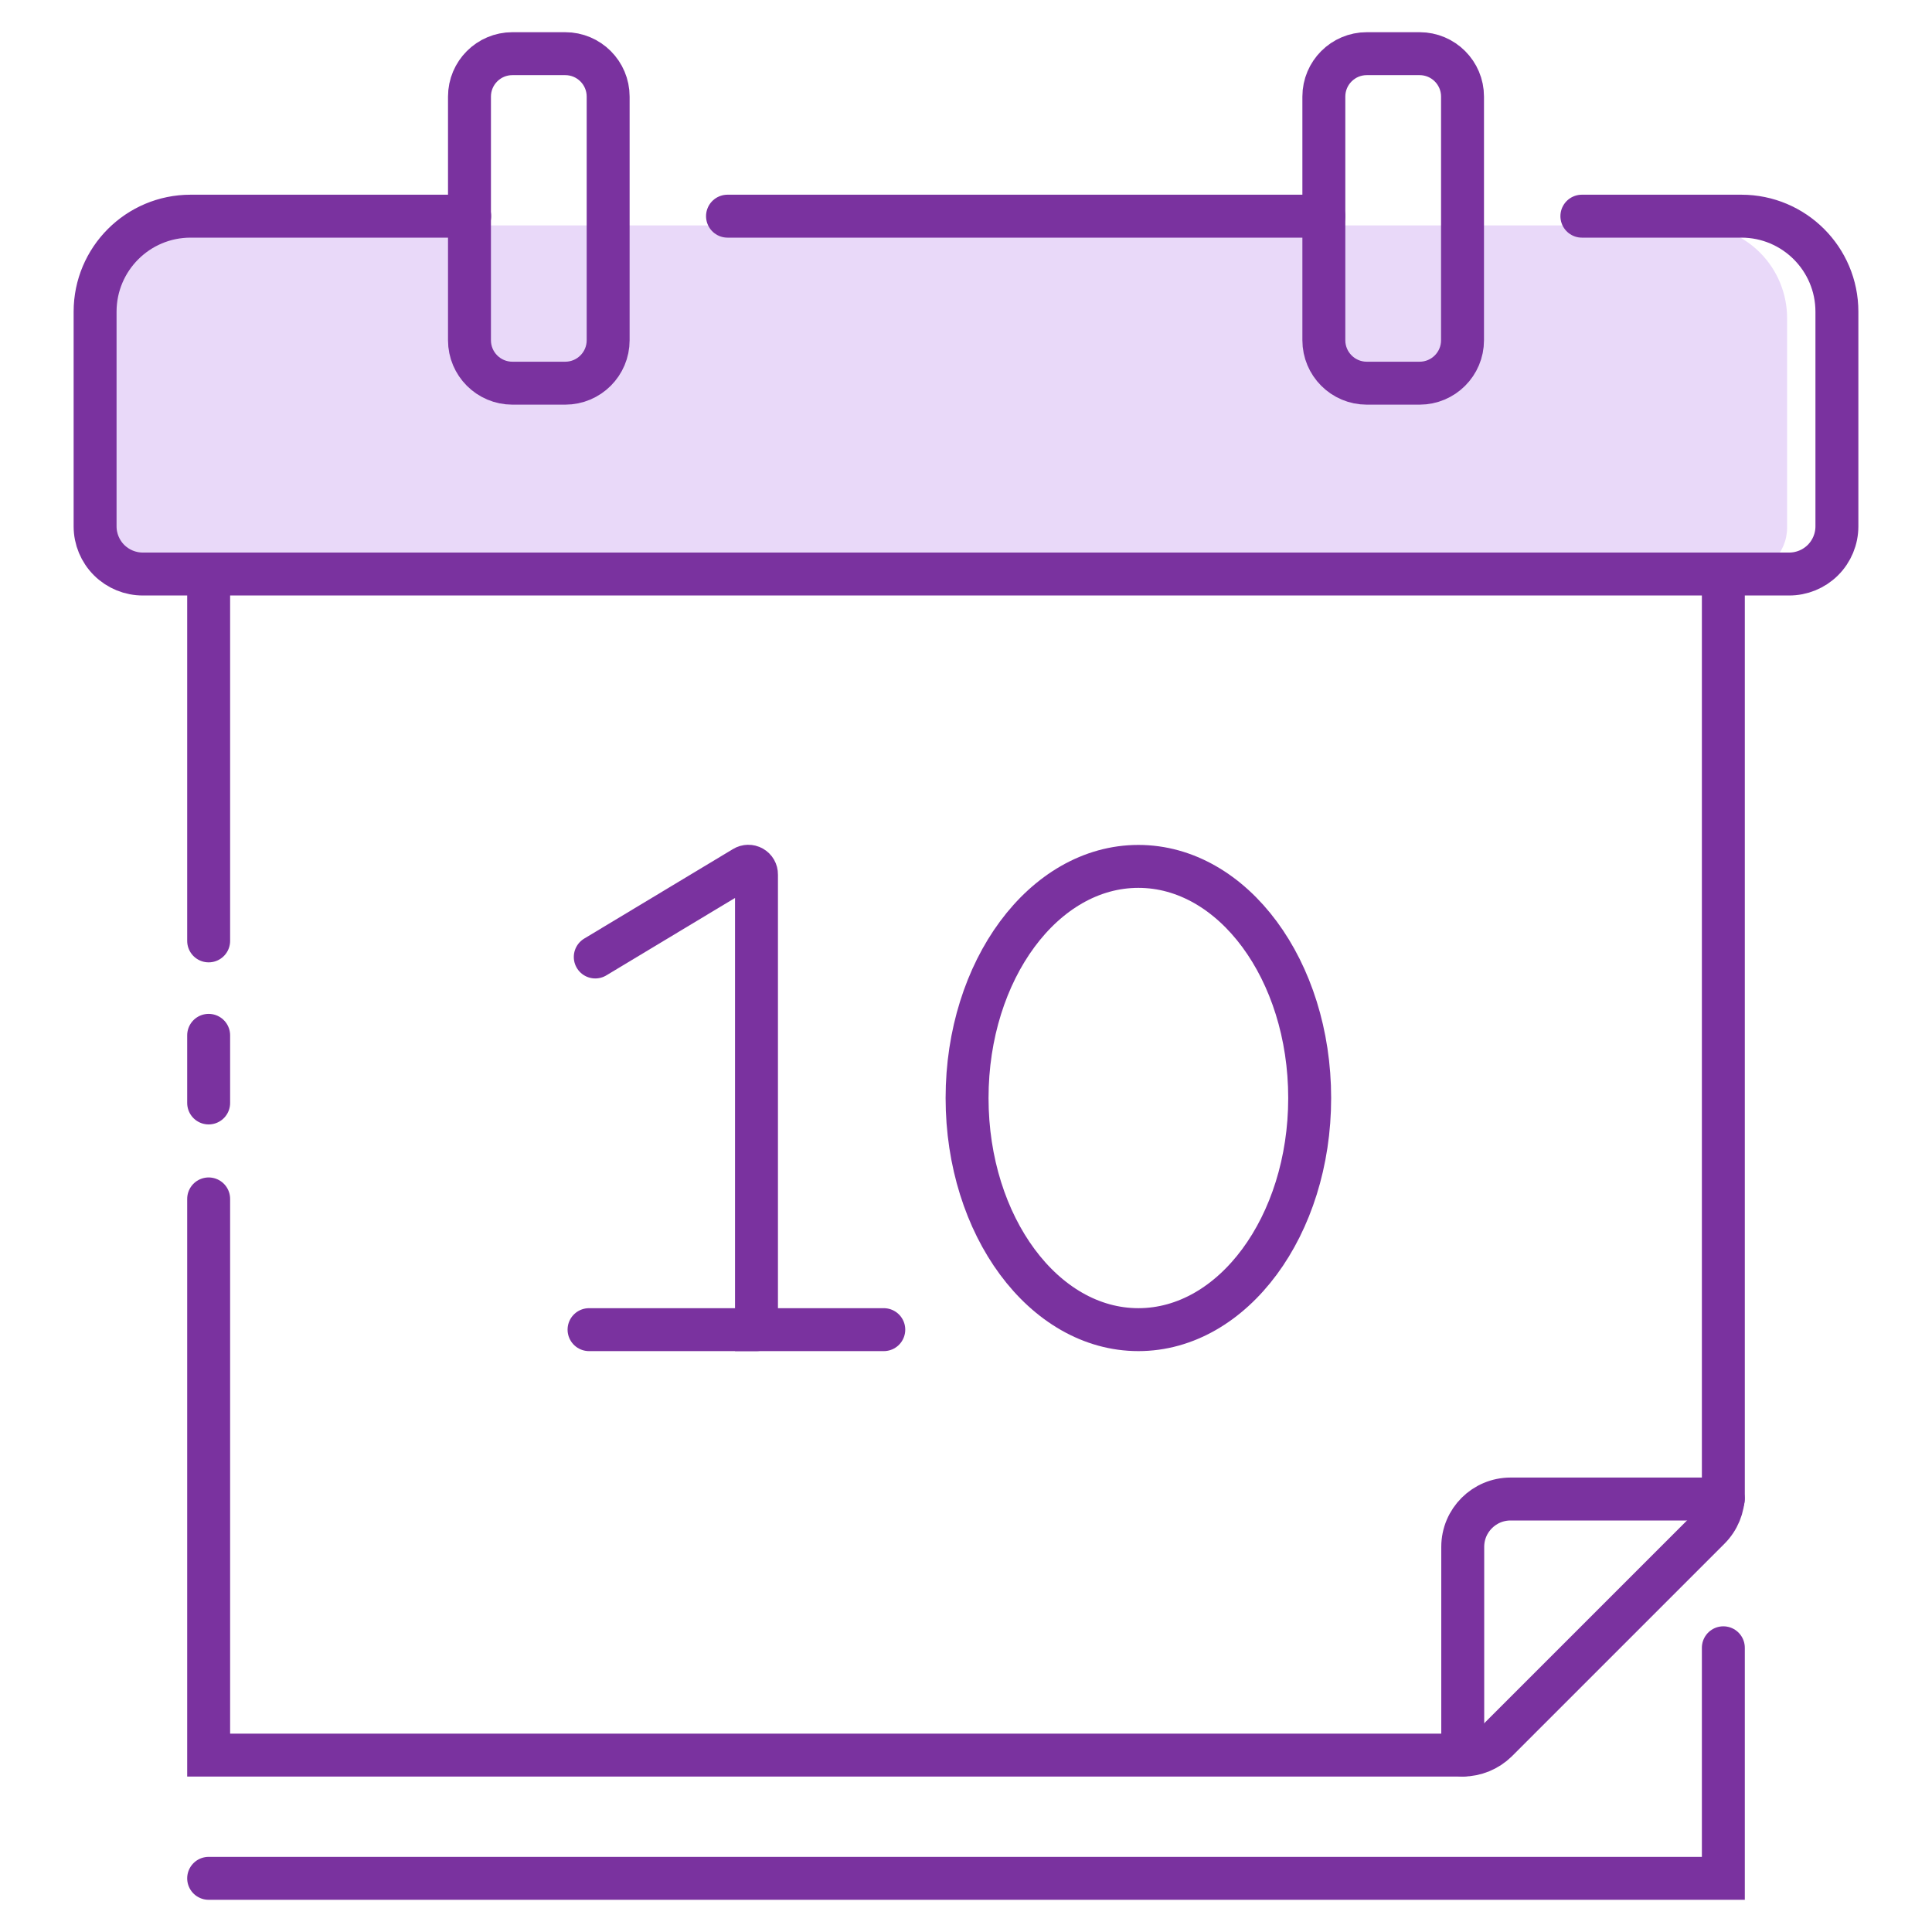
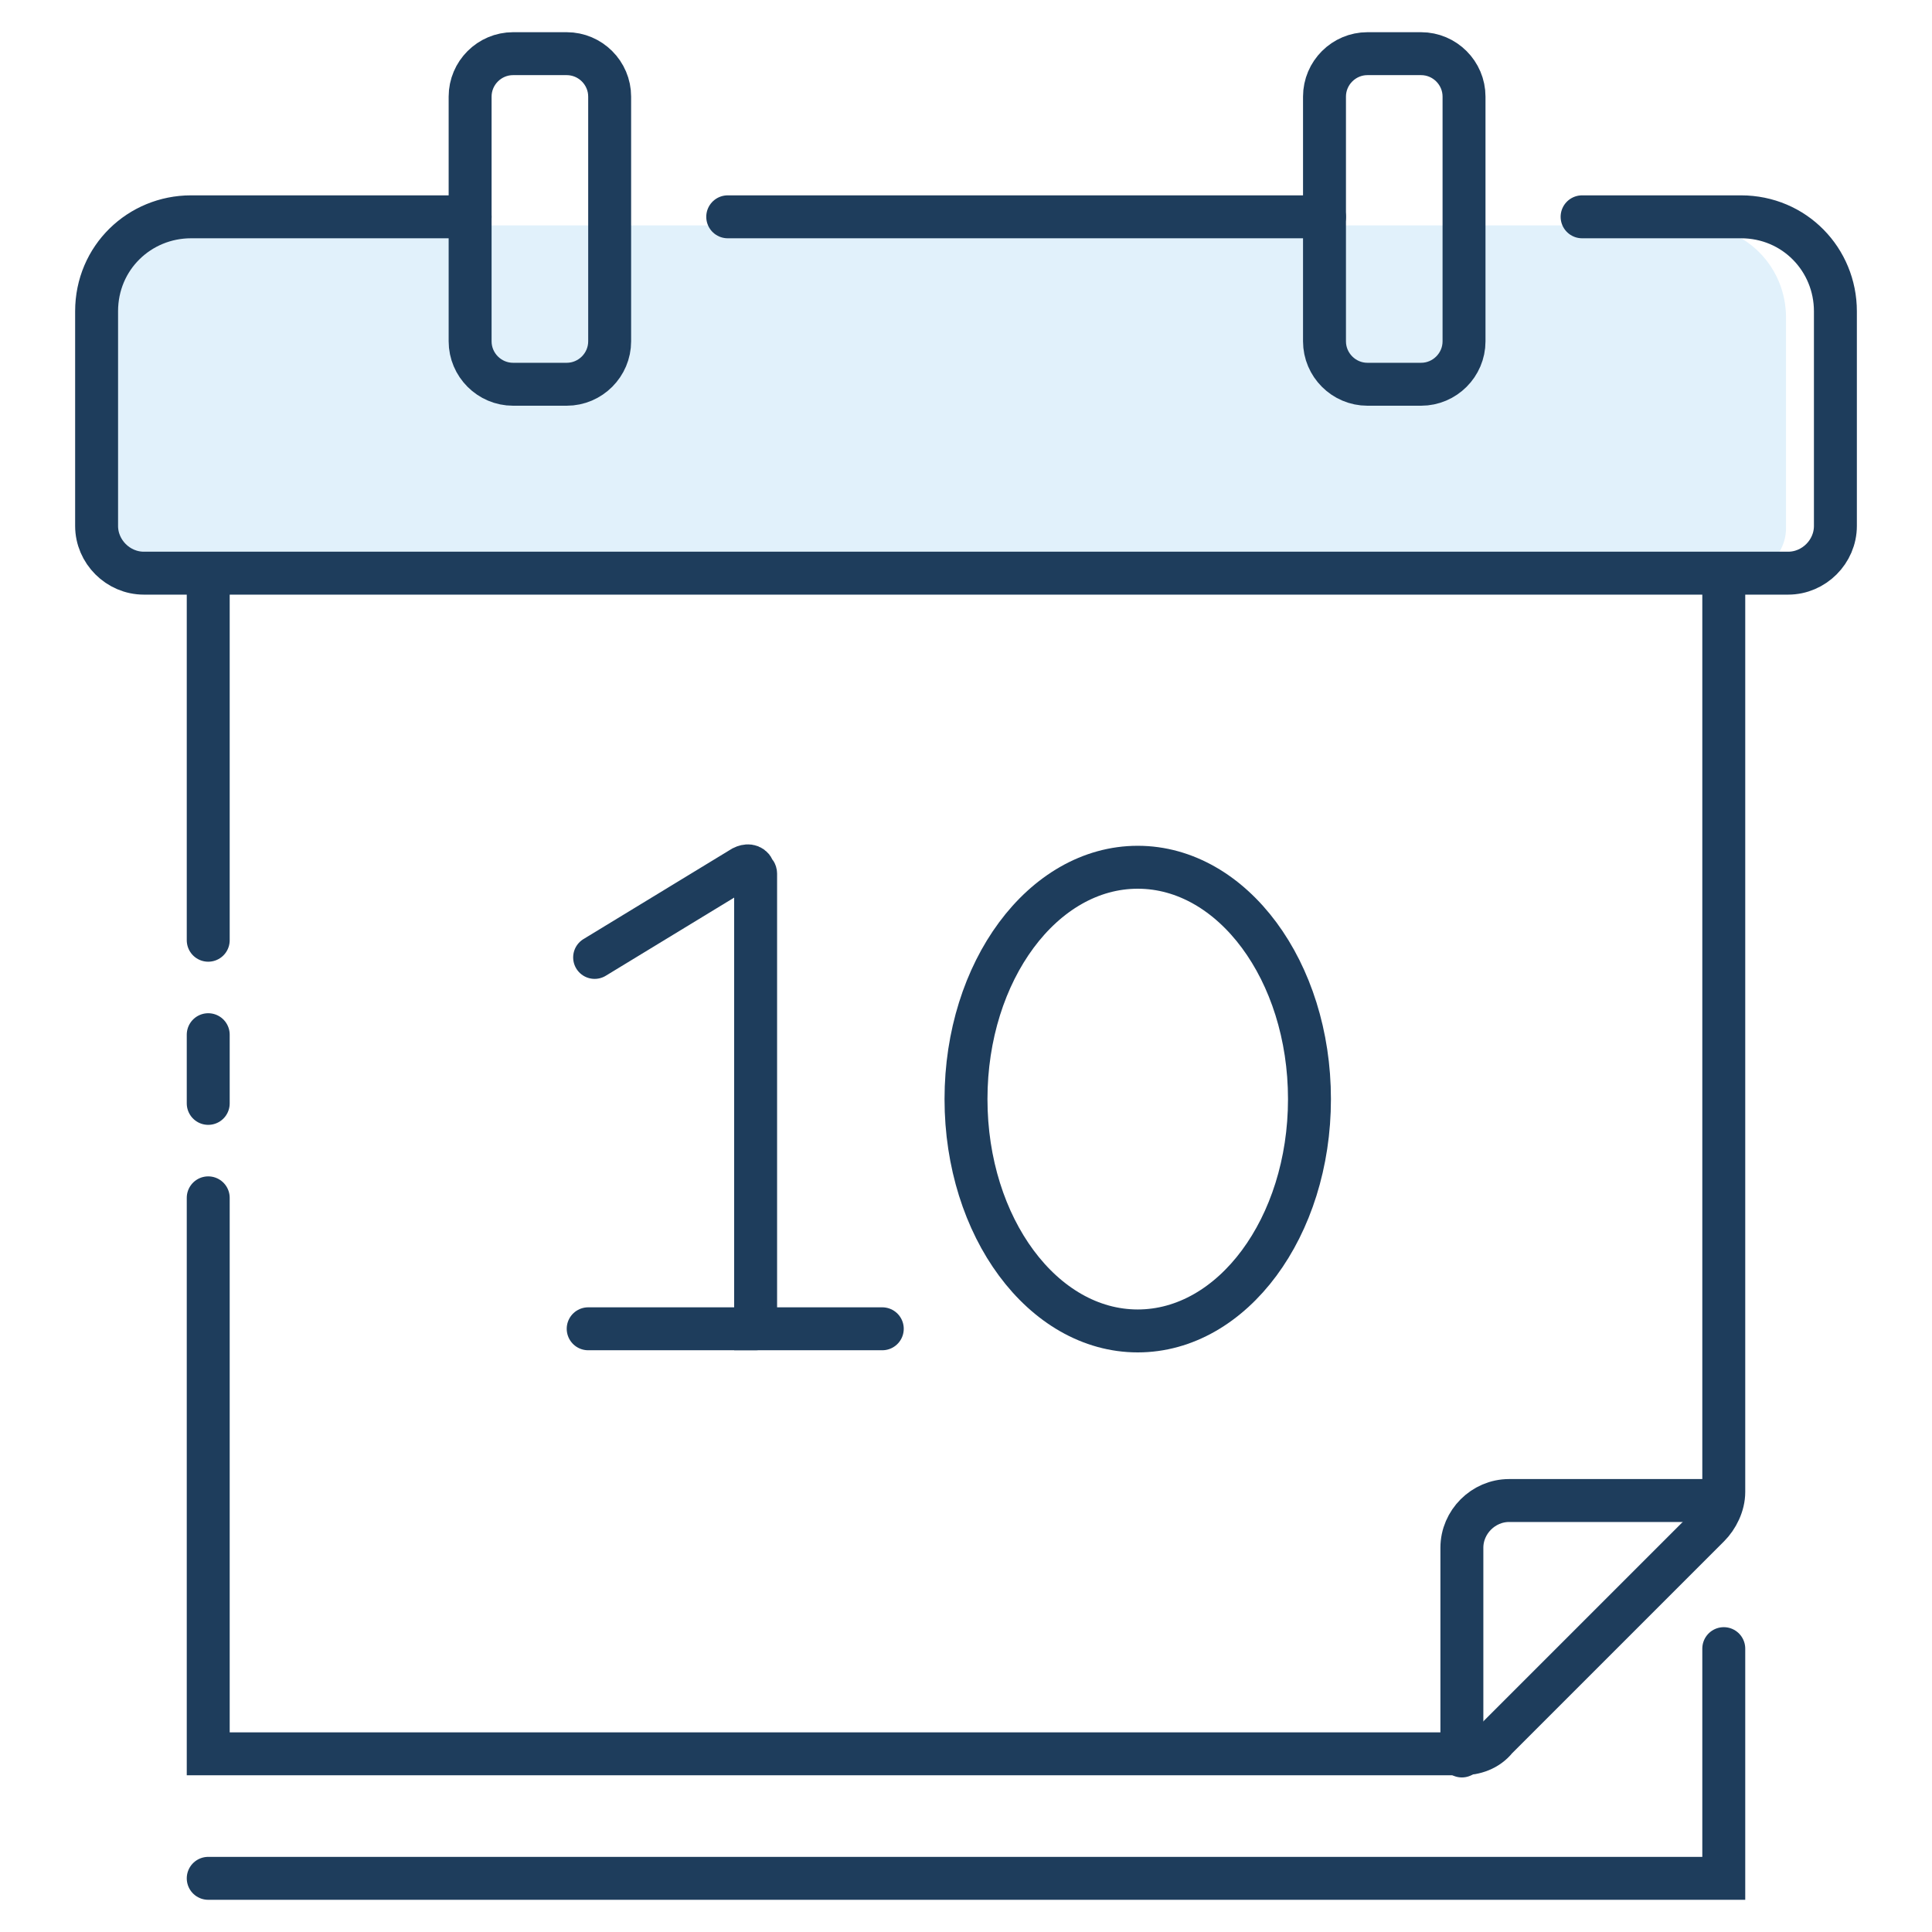
- <svg xmlns="http://www.w3.org/2000/svg" id="Layer_1" data-name="Layer 1" viewBox="0 0 90 90">
-   <defs>
-     <style>.cls-1{fill:#e9d9f9;}.cls-2,.cls-3{fill:none;stroke:#7a329f;stroke-miterlimit:10;stroke-width:2px;}.cls-2{stroke-linecap:round;}</style>
-   </defs>
-   <path class="cls-1" d="M71.71,10.5h7.22a4.32,4.32,0,0,1,4.32,4.33v9.75a2.16,2.16,0,0,1-2.16,2.16H6.59a2.16,2.16,0,0,1-2.16-2.16V14.83A4.33,4.33,0,0,1,8.75,10.5H21.37" />
-   <path class="cls-2" d="M73.69,10.07h7.43a4.45,4.45,0,0,1,4.45,4.45v10a2.22,2.22,0,0,1-2.23,2.22H6.66a2.22,2.22,0,0,1-2.23-2.22v-10a4.45,4.45,0,0,1,4.45-4.45h13" />
-   <line class="cls-2" x1="33.89" y1="10.07" x2="61.67" y2="10.07" />
-   <rect class="cls-2" x="21.87" y="2.5" width="6.46" height="15.35" rx="2" ry="2" />
-   <rect class="cls-2" x="61.67" y="2.5" width="6.46" height="15.35" rx="2" ry="2" />
-   <path class="cls-2" d="M9.72,55.85V81.76H68.14a2.28,2.28,0,0,0,1.58-.65l9.91-9.91a2.23,2.23,0,0,0,.65-1.58V27.13" />
-   <line class="cls-2" x1="9.72" y1="27.12" x2="9.72" y2="43.83" />
-   <line class="cls-2" x1="9.72" y1="48.23" x2="9.72" y2="51.38" />
-   <path class="cls-2" d="M68.14,81.76v-9.7a2.23,2.23,0,0,1,2.23-2.23h9.91" />
-   <polyline class="cls-2" points="9.72 87.5 80.28 87.5 80.28 76.76" />
-   <path class="cls-2" d="M27.73,44.58l6.93-4.17a.38.38,0,0,1,.58.33v21.2h5.93" />
-   <line class="cls-2" x1="35.24" y1="61.94" x2="27.44" y2="61.94" />
-   <ellipse class="cls-3" cx="53.03" cy="51.15" rx="7.98" ry="10.79" />
+ <svg xmlns="http://www.w3.org/2000/svg" version="1.1" id="Layer_1" x="0px" y="0px" viewBox="0 0 90 90" style="enable-background:new 0 0 90 90;" xml:space="preserve">
+   <style type="text/css">
+ 	.st0{fill:#E1F1FB;}
+ 	.st1{fill:none;stroke:#1E3D5C;stroke-width:2;stroke-linecap:round;stroke-miterlimit:10;}
+ 	.st2{fill:none;stroke:#1E3D5C;stroke-width:2;stroke-miterlimit:10;}
+ </style>
+   <path class="st0" d="M71.7,10.5h7.2c2.4,0,4.3,1.9,4.3,4.3c0,0,0,0,0,0v9.8c0,1.2-1,2.2-2.2,2.2l0,0H6.6c-1.2,0-2.2-1-2.2-2.2v-9.8  c0-2.4,1.9-4.3,4.3-4.3h12.6" />
+   <path class="st1" d="M73.7,10.1h7.4c2.5,0,4.4,2,4.4,4.4v10c0,1.2-1,2.2-2.2,2.2c0,0,0,0,0,0H6.7c-1.2,0-2.2-1-2.2-2.2c0,0,0,0,0,0  v-10c0-2.5,2-4.4,4.4-4.4h13" />
+   <line class="st1" x1="33.9" y1="10.1" x2="61.7" y2="10.1" />
+   <path class="st1" d="M23.9,2.5h2.5c1.1,0,2,0.9,2,2v11.4c0,1.1-0.9,2-2,2h-2.5c-1.1,0-2-0.9-2-2V4.5C21.9,3.4,22.8,2.5,23.9,2.5z" />
+   <path class="st1" d="M63.7,2.5h2.5c1.1,0,2,0.9,2,2v11.4c0,1.1-0.9,2-2,2h-2.5c-1.1,0-2-0.9-2-2V4.5C61.7,3.4,62.6,2.5,63.7,2.5z" />
+   <path class="st1" d="M9.7,55.8v25.9h58.4c0.6,0,1.2-0.2,1.6-0.7l9.9-9.9c0.4-0.4,0.7-1,0.7-1.6V27.1" />
+   <line class="st1" x1="9.7" y1="27.1" x2="9.7" y2="43.8" />
+   <line class="st1" x1="9.7" y1="48.2" x2="9.7" y2="51.4" />
+   <path class="st1" d="M68.1,81.8v-9.7c0-1.2,1-2.2,2.2-2.2h0h9.9" />
+   <polyline class="st1" points="9.7,87.5 80.3,87.5 80.3,76.8 " />
+   <path class="st1" d="M27.7,44.6l6.9-4.2c0.2-0.1,0.4-0.1,0.5,0.1c0,0.1,0.1,0.1,0.1,0.2v21.2h5.9" />
+   <line class="st1" x1="35.2" y1="61.9" x2="27.4" y2="61.9" />
+   <ellipse class="st2" cx="53" cy="51.2" rx="8" ry="10.8" />
</svg>
